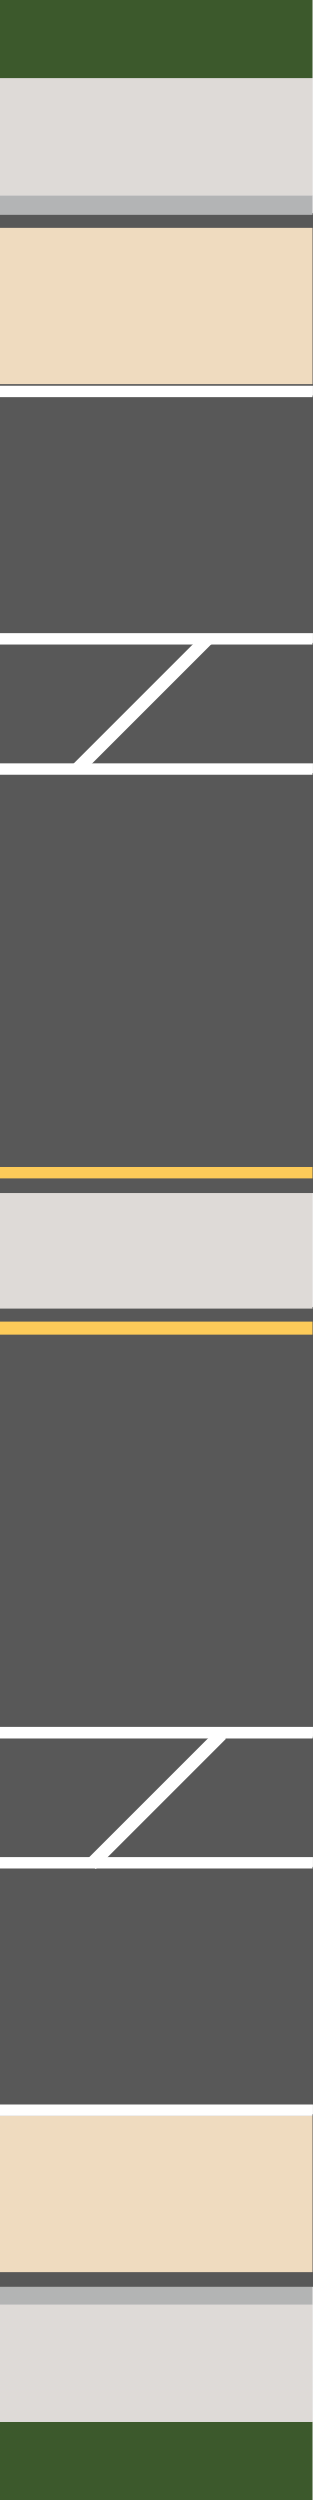
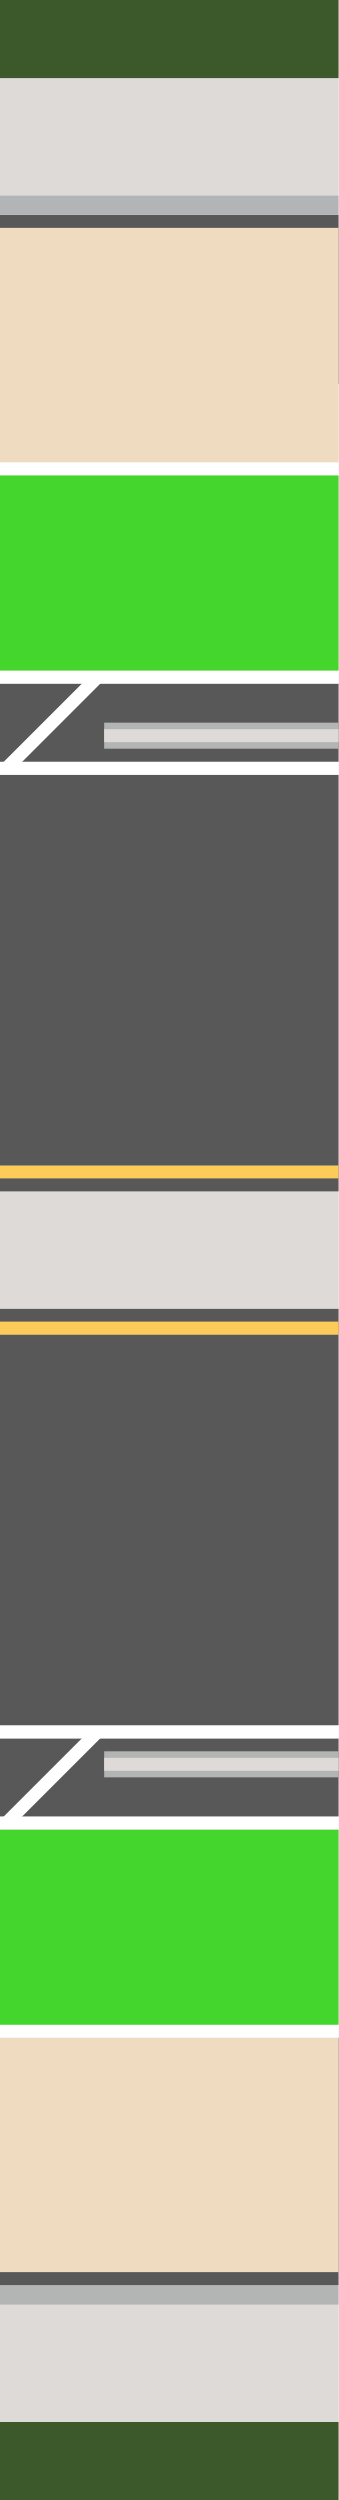
- <svg xmlns="http://www.w3.org/2000/svg" id="qb" version="1.1" viewBox="0 0 96 768">
+ <svg xmlns="http://www.w3.org/2000/svg" id="qb" version="1.1" viewBox="0 0 104 768">
  <defs>
    <style>
      .st0 {
+         fill: #585858;
+       }
+ 
+       .st1 {
        fill: #fff;
      }

-       .st1 {
+       .st2 {
        stroke: #fdcb59;
      }

-       .st1, .st2, .st3 {
+       .st2, .st3 {
+         fill: none;
        stroke-miterlimit: 10;
-       }
- 
-       .st1, .st3 {
-         fill: none;
        stroke-width: 4px;
-       }
- 
-       .st2 {
-         fill: #585858;
-         stroke: #585858;
      }

      .st3 {
        stroke: #fff;
      }

      .st4 {
        fill: #b3b4b5;
      }

      .st5 {
        fill: #dedad7;
      }

      .st6 {
        fill: #efdbbf;
      }

      .st7 {
        fill: #b3b4b4;
      }

      .st8 {
        fill: #3c592c;
        isolation: isolate;
      }
+ 
+       .st9 {
+         fill: #44d62c;
+       }
    </style>
  </defs>
-   <rect id="s_grass" class="st8" y="744" width="96" height="24" />
-   <rect id="s_sidewalk" class="st5" y="708" width="96" height="36" />
-   <rect id="s_curb" class="st7" y="702" width="96" height="6" />
-   <rect id="s_sidewalk_ext_pavement" class="st2" y="650" width="96" height="52" />
-   <rect id="s_sidewalk_ext" class="st6" y="650" width="96" height="48" />
-   <rect id="s_sidewalk_ext_divider_n" class="st0" y="646" width="96" height="4" />
-   <rect id="s_micro_lane" class="st2" y="574" width="96" height="72" />
-   <rect id="s_micro_lane_divider_s" class="st0" y="570" width="96" height="4" />
-   <rect id="s_buffer" class="st2" y="534" width="96" height="36" />
-   <line class="st3" x1="28" y1="572.75" x2="68" y2="532.75" />
-   <rect id="s_lane_divider" class="st0" y="530" width="96" height="4" />
-   <rect id="s_micro_lane_divider" class="st0" y="530" width="96" height="4" />
-   <rect id="s_lane" class="st2" y="410" width="96" height="120" />
-   <rect id="s_center_line_pavement" class="st2" y="402" width="96" height="8" />
-   <line id="s_center_line" class="st1" y1="408" x2="96" y2="408" />
+   <rect id="s_grass" class="st8" y="744" width="104" height="24" />
+   <rect id="s_sidewalk" class="st5" y="708" width="104" height="36" />
+   <rect id="s_curb" class="st7" y="702" width="104" height="6" />
+   <rect id="s_sidewalk_ext_pavement" class="st0" y="626" width="104" height="76" />
+   <rect id="s_sidewalk_ext" class="st6" y="626" width="104" height="72" />
+   <rect id="s_sidewalk_ext_divider_n" class="st1" y="622" width="104" height="4" />
+   <rect id="s_micro_lane" class="st9" y="562" width="104" height="60" />
+   <rect id="s_micro_lane_divider_s" class="st1" y="558" width="104" height="4" />
+   <rect id="s_buffer" class="st0" y="534" width="104" height="24" />
+   <line class="st3" x1="2" y1="560" x2="30" y2="532" />
+   <rect id="s_lane_divider" class="st1" y="530" width="104" height="4" />
+   <rect id="s_micro_lane_divider" class="st1" y="530" width="104" height="4" />
+   <rect id="s_lane" class="st0" y="410" width="104" height="120" />
+   <rect id="s_center_line_pavement" class="st0" y="402" width="104" height="8" />
+   <line id="s_center_line" class="st2" y1="408" x2="104" y2="408" />
  <g id="median">
-     <rect class="st5" y="366" width="96" height="36" />
+     <rect class="st5" y="366" width="104" height="36" />
  </g>
-   <rect id="n_center_line_pavement" class="st2" y="358" width="96" height="8" />
-   <line id="n_center_line" class="st1" y1="360" x2="96" y2="360" />
-   <rect id="n_lane" class="st2" y="238" width="96" height="120" />
-   <rect id="n_lane_divider" class="st0" y="234" width="96" height="4" />
-   <rect id="n_buffer" class="st2" y="198" width="96" height="36" />
-   <rect id="n_micro_lane_divider" class="st0" y="194" width="96" height="4" />
-   <line class="st3" x1="24" y1="236" x2="64" y2="196" />
-   <rect id="n_micro_lane" class="st2" y="122" width="96" height="72" />
-   <rect id="n_sidewalk_ext_divider" class="st0" y="118" width="96" height="4" />
-   <rect id="n_sidewalk_ext_pavement" class="st2" y="66" width="96" height="52" />
-   <rect id="n_sidewalk_ext" class="st6" y="70" width="96" height="48" />
-   <rect id="n_curb" class="st4" y="60" width="96" height="6" />
-   <rect id="n_sidewalk" class="st5" y="24" width="96" height="36" />
-   <rect id="n_grass" class="st8" width="96" height="24" />
+   <rect id="n_center_line_pavement" class="st0" y="358" width="104" height="8" />
+   <line id="n_center_line" class="st2" y1="360" x2="104" y2="360" />
+   <rect id="n_lane" class="st0" y="238" width="104" height="120" />
+   <rect id="n_lane_divider" class="st1" y="234" width="104" height="4" />
+   <rect id="n_buffer" class="st0" y="210" width="104" height="24" />
+   <rect id="n_micro_lane_divider" class="st1" y="206" width="104" height="4" />
+   <line class="st3" x1="2" y1="236" x2="30" y2="208" />
+   <rect id="n_micro_lane" class="st9" y="146" width="104" height="60" />
+   <rect id="n_sidewalk_ext_divider" class="st1" y="142" width="104" height="4" />
+   <rect id="n_sidewalk_ext_pavement" class="st0" y="66" width="104" height="52" />
+   <rect id="n_sidewalk_ext" class="st6" y="70" width="104" height="72" />
+   <rect id="n_curb" class="st4" y="60" width="104" height="6" />
+   <rect id="n_sidewalk" class="st5" y="24" width="104" height="36" />
+   <rect id="n_grass" class="st8" width="104" height="24" />
+   <g id="s_micro_lane_curb">
+     <rect class="st7" x="32" y="538" width="72" height="8" />
+     <rect class="st5" x="32" y="540" width="72" height="4" />
+   </g>
+   <g id="s_micro_lane_curb1" data-name="s_micro_lane_curb">
+     <rect class="st7" x="32" y="222" width="72" height="8" />
+     <rect class="st5" x="32" y="224" width="72" height="4" />
+   </g>
</svg>
